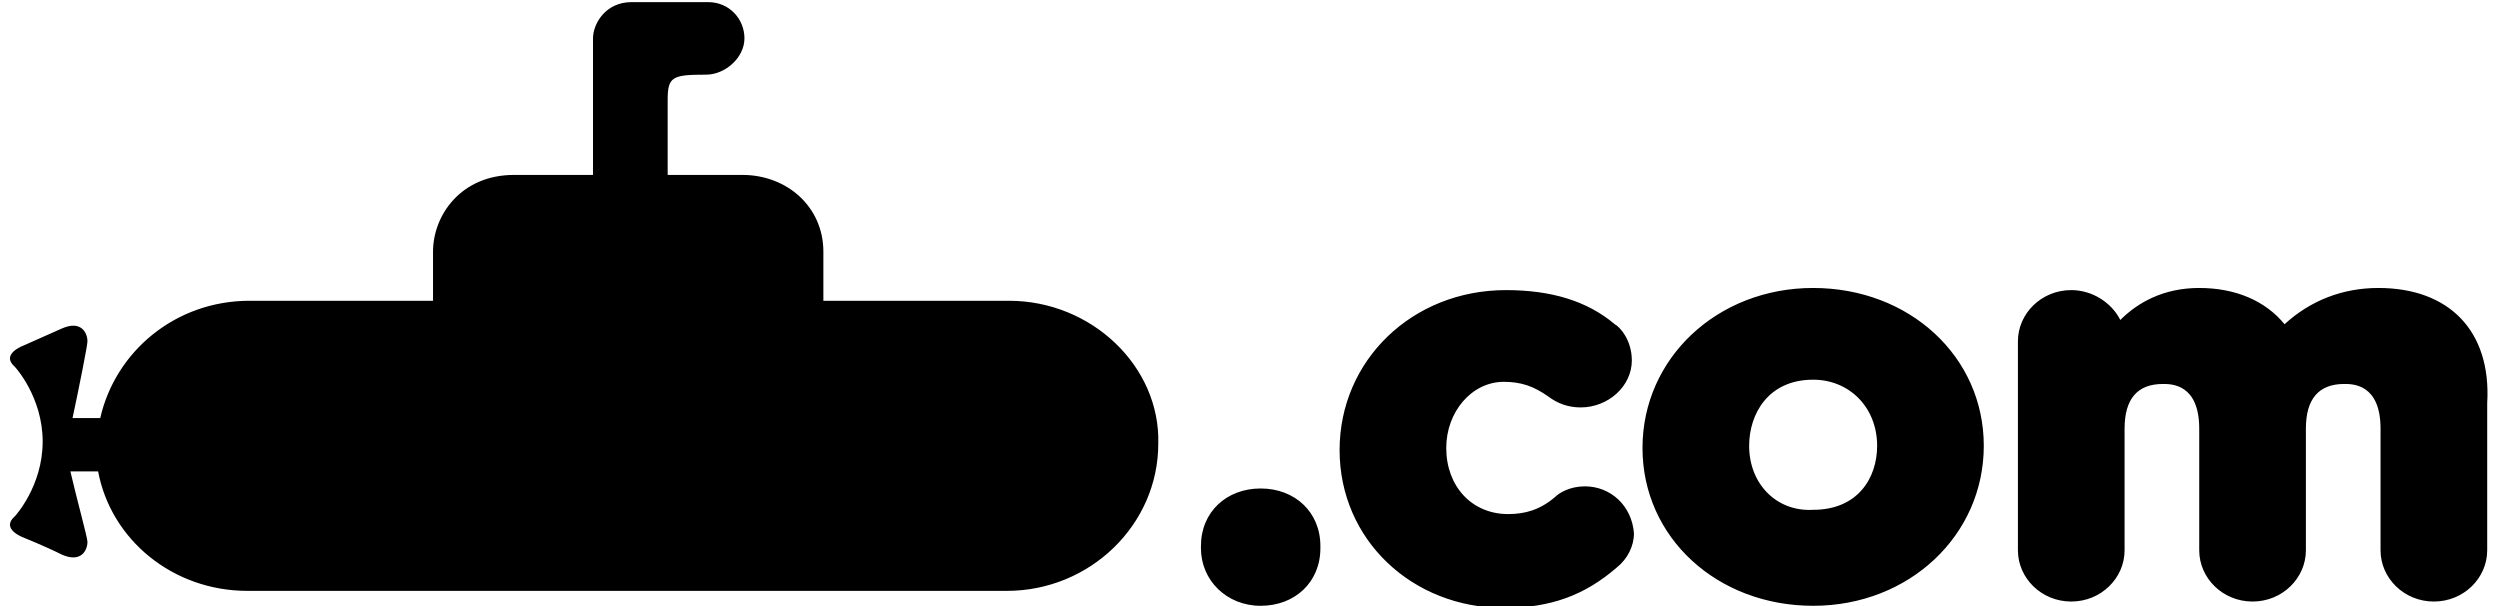
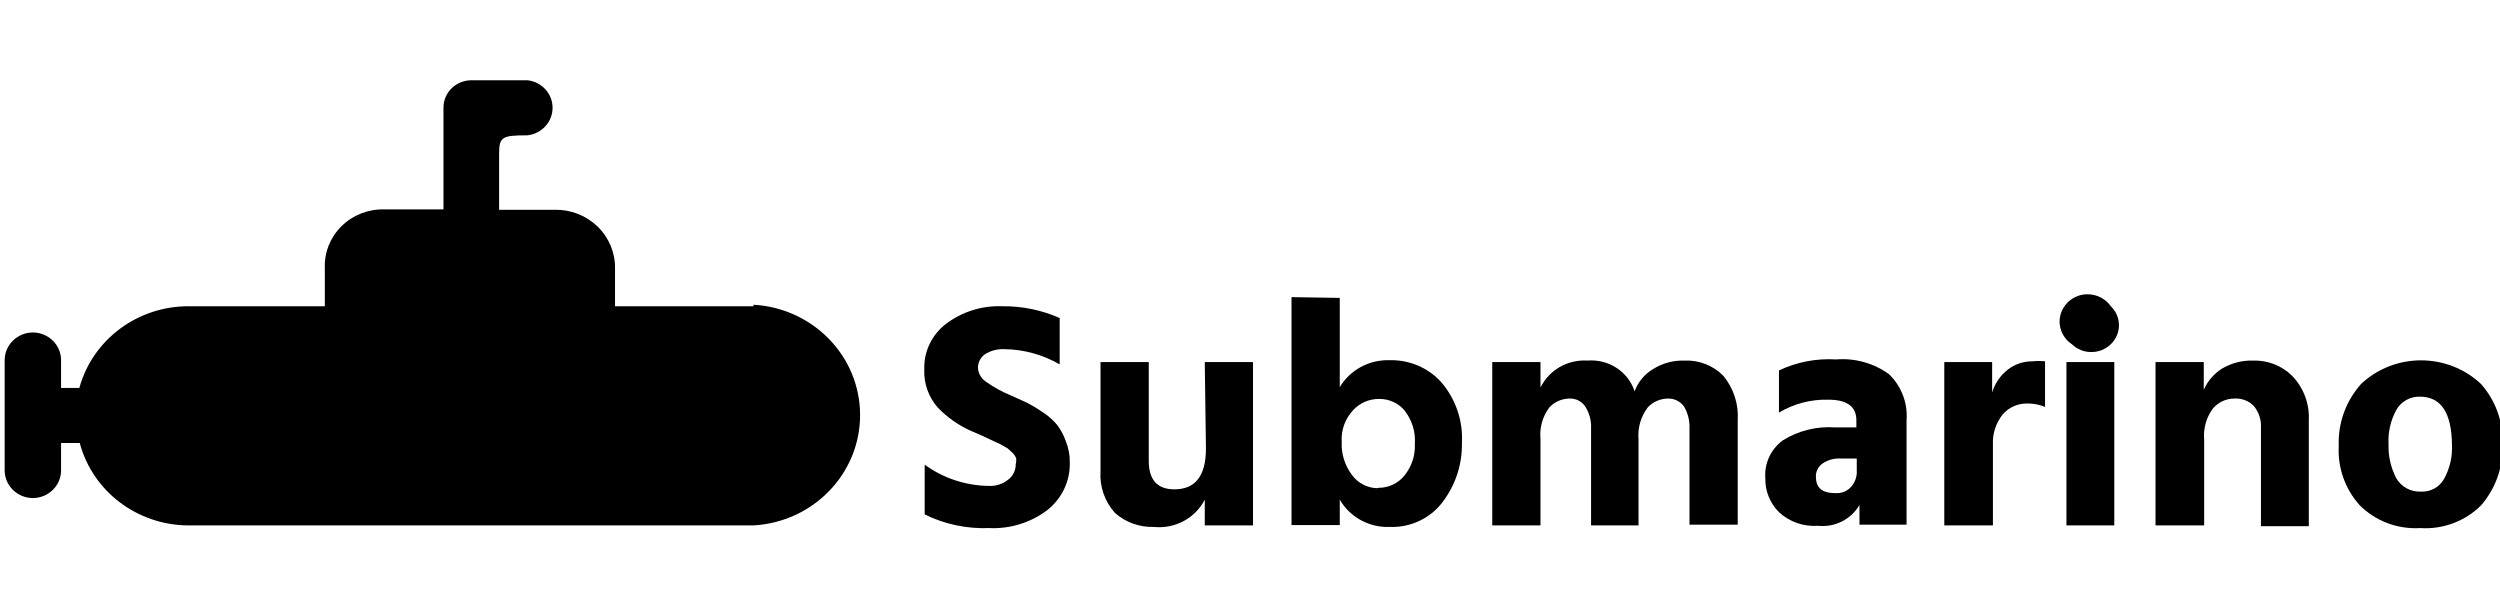
<svg xmlns="http://www.w3.org/2000/svg" enable-background="new 0 0 117.2 28.4" version="1.1" viewBox="0 0 117.2 28.4" xml:space="preserve">
-   <path d="m47.3 14.1h-8.7v-2.3c0-2.1-1.7-3.6-3.8-3.6h-3.5v-3.5c0-1.1 0.2-1.2 1.8-1.2 0.9 0 1.8-0.8 1.8-1.7s-0.7-1.7-1.7-1.7h-3.6c-1.2 0-1.8 1-1.8 1.7v6.4h-3.7c-2.5 0-3.8 1.9-3.8 3.6v2.3h-8.6c-3.5 0-6.3 2.4-7 5.5h-1.3c0.3-1.4 0.7-3.4 0.7-3.6 0-0.4-0.3-1-1.2-0.6s-1.8 0.8-1.8 0.8-1.1 0.4-0.4 1c0 0 1.3 1.4 1.3 3.5s-1.3 3.5-1.3 3.5c-0.7 0.6 0.4 1 0.4 1s1 0.4 1.8 0.8c0.9 0.4 1.2-0.2 1.2-0.6 0-0.2-0.5-2-0.8-3.3h1.3c0.6 3.2 3.5 5.6 7 5.6h35.6c3.9 0 7.1-3.1 7.1-6.9 0.1-3.6-3.1-6.7-7-6.7zm11.8 8.8c-1.6 0-2.8 1.1-2.8 2.7v0.1c0 1.5 1.2 2.7 2.8 2.7s2.8-1.1 2.8-2.7v-0.1c0-1.6-1.2-2.7-2.8-2.7zm15.2-0.1c-0.7 0-1.2 0.3-1.4 0.5-0.7 0.6-1.4 0.8-2.2 0.8-1.7 0-2.9-1.3-2.9-3.1 0-1.7 1.2-3.1 2.7-3.1 0.8 0 1.4 0.2 2.1 0.7 0.4 0.3 0.9 0.5 1.5 0.5 1.3 0 2.4-1 2.4-2.2 0-1-0.6-1.6-0.8-1.7-1.3-1.1-3-1.6-5.1-1.6-4.4 0-7.8 3.3-7.8 7.5s3.4 7.4 7.7 7.4c2.2 0 3.8-0.6 5.3-1.9 0.5-0.4 0.8-1 0.8-1.6-0.1-1.3-1.1-2.2-2.3-2.2zm10.7-9.3c-4.5 0-8 3.3-8 7.5s3.5 7.4 8 7.4 8-3.3 8-7.5-3.5-7.4-8-7.4zm-3 7.4c0-1.5 0.9-3.1 3-3.1 1.7 0 3 1.3 3 3.1 0 1.5-0.9 3-3 3-1.7 0.1-3-1.2-3-3zm29.5-7.4c-1.7 0-3.2 0.6-4.4 1.7-0.9-1.1-2.3-1.7-4-1.7s-2.9 0.7-3.7 1.5c-0.4-0.8-1.3-1.4-2.3-1.4-1.4 0-2.5 1.1-2.5 2.4v9.8c0 1.3 1.1 2.4 2.5 2.4s2.5-1.1 2.5-2.4v-5.7c0-1.4 0.6-2.1 1.8-2.1 0.4 0 1.7 0 1.7 2.1v5.7c0 1.3 1.1 2.4 2.5 2.4s2.5-1.1 2.5-2.4v-5.7c0-1.4 0.6-2.1 1.8-2.1 0.4 0 1.7 0 1.7 2.1v5.7c0 1.3 1.1 2.4 2.5 2.4s2.5-1.1 2.5-2.4v-6.9c0.2-3.4-1.8-5.4-5.1-5.4z" />
+   <g transform="matrix(1.8237 0 0 1.7807 .21863 3.6728)" data-name="Layer 2">
+     <path d="m27.12 6.31v1.22a2.85 2.85 0 0 0-1.42-0.4 0.84 0.84 0 0 0-0.51 0.14 0.44 0.44 0 0 0-0.17 0.35 0.47 0.47 0 0 0 0.21 0.37 3.15 3.15 0 0 0 0.64 0.36l0.43 0.2a4.1 4.1 0 0 1 0.4 0.25 1.66 1.66 0 0 1 0.36 0.33 1.58 1.58 0 0 1 0.22 0.43 1.42 1.42 0 0 1 0.1 0.55 1.56 1.56 0 0 1-0.57 1.25 2.26 2.26 0 0 1-1.51 0.48 3.36 3.36 0 0 1-1.65-0.36v-1.31a2.81 2.81 0 0 0 1.65 0.56 0.72 0.72 0 0 0 0.49-0.16 0.5 0.5 0 0 0 0.2-0.41 0.41 0.41 0 0 0 0.01-0.16 0.42 0.42 0 0 0-0.09-0.14l-0.13-0.12-0.19-0.11-0.21-0.1-0.25-0.12-0.27-0.12a2.69 2.69 0 0 1-0.88-0.63 1.45 1.45 0 0 1-0.34-1 1.46 1.46 0 0 1 0.55-1.19 2.22 2.22 0 0 1 1.46-0.47 3.47 3.47 0 0 1 1.47 0.31z" />
+     <path d="m30.85 7.47h1.24v4.3h-1.24v-0.68a1.31 1.31 0 0 1-1.31 0.72 1.42 1.42 0 0 1-1-0.37 1.51 1.51 0 0 1-0.37-1.09v-2.88h1.24v2.6q0 0.75 0.66 0.75c0.54 0 0.81-0.36 0.81-1.07z" />
+     <path d="m34.32 5.78v2.35a1.43 1.43 0 0 1 1.28-0.71 1.71 1.71 0 0 1 1.33 0.58 2.3 2.3 0 0 1 0.53 1.6 2.53 2.53 0 0 1-0.5 1.56 1.61 1.61 0 0 1-1.35 0.65 1.41 1.41 0 0 1-1.29-0.72v0.67h-1.24v-6zm1 5a0.84 0.84 0 0 0 0.66-0.32 1.24 1.24 0 0 0 0.27-0.83 1.3 1.3 0 0 0-0.26-0.88 0.83 0.83 0 0 0-0.66-0.31 0.89 0.89 0 0 0-0.67 0.3 1.13 1.13 0 0 0-0.29 0.83 1.36 1.36 0 0 0 0.27 0.88 0.82 0.82 0 0 0 0.63 0.34z" />
+     <path d="m39.48 7.47v0.67a1.25 1.25 0 0 1 1.21-0.71 1.17 1.17 0 0 1 1.21 0.81 1.12 1.12 0 0 1 0.48-0.59 1.41 1.41 0 0 1 0.8-0.22 1.31 1.31 0 0 1 1 0.4 1.7 1.7 0 0 1 0.37 1.17v2.75h-1.24v-2.53a1.08 1.08 0 0 0-0.14-0.58 0.49 0.49 0 0 0-0.42-0.21 0.71 0.71 0 0 0-0.51 0.23 1.23 1.23 0 0 0-0.24 0.84v2.27h-1.22v-2.55a1 1 0 0 0-0.15-0.58 0.46 0.46 0 0 0-0.41-0.21 0.71 0.71 0 0 0-0.51 0.23 1.22 1.22 0 0 0-0.23 0.84v2.27h-1.24v-4.3z" />
+     <path d="m45.61 8.8v-1.11a2.94 2.94 0 0 1 1.47-0.29 2 2 0 0 1 1.36 0.39 1.54 1.54 0 0 1 0.45 1.21v2.75h-1.21v-0.52a1.09 1.09 0 0 1-1.07 0.55 1.31 1.31 0 0 1-1-0.36 1.23 1.23 0 0 1-0.35-0.89 1.14 1.14 0 0 1 0.45-1 2.2 2.2 0 0 1 1.35-0.34h0.54v-0.19q0-0.54-0.72-0.54a2.3 2.3 0 0 0-1.27 0.34zm2 1.21h-0.4a0.74 0.74 0 0 0-0.48 0.13 0.41 0.41 0 0 0-0.17 0.35c0 0.29 0.16 0.43 0.5 0.43a0.49 0.49 0 0 0 0.4-0.16 0.6 0.6 0 0 0 0.15-0.44z" />
+     <path d="m51.09 7.47v0.8a1.21 1.21 0 0 1 0.4-0.6 1 1 0 0 1 0.64-0.22 1.39 1.39 0 0 1 0.32 0v1.2a1.13 1.13 0 0 0-0.45-0.09 0.81 0.81 0 0 0-0.64 0.29 1.2 1.2 0 0 0-0.25 0.78v2.14h-1.25v-4.3z" />
+     <path d="m53.14 7a0.72 0.72 0 1 1 1-1 0.7 0.7 0 0 1 0 1 0.71 0.71 0 0 1-1 0zm-0.14 4.77v-4.3h1.23v4.3z" />
+     <path d="m56.53 7.47v0.73a1.26 1.26 0 0 1 0.47-0.56 1.47 1.47 0 0 1 0.8-0.21 1.35 1.35 0 0 1 1 0.4 1.59 1.59 0 0 1 0.43 1.17v2.79h-1.23v-2.58a0.84 0.84 0 0 0-0.18-0.58 0.63 0.63 0 0 0-0.5-0.2 0.71 0.71 0 0 0-0.56 0.27 1.21 1.21 0 0 0-0.22 0.8v2.27h-1.25v-4.3z" />
+     <path d="m62.09 11.84a2 2 0 0 1-1.56-0.61 2.19 2.19 0 0 1-0.53-1.55 2.35 2.35 0 0 1 0.57-1.63 2.22 2.22 0 0 1 3.09 0 2.29 2.29 0 0 1 0.55 1.58 2.35 2.35 0 0 1-0.55 1.61 2 2 0 0 1-1.57 0.6zm0-3.46a0.67 0.67 0 0 0-0.61 0.35 1.72 1.72 0 0 0-0.2 0.9 1.84 1.84 0 0 0 0.2 0.9 0.69 0.69 0 0 0 0.63 0.35 0.64 0.64 0 0 0 0.6-0.34 1.72 1.72 0 0 0 0.2-0.9c-0.01-0.84-0.28-1.26-0.83-1.26z" />
+     <path d="m19.25 6h-3.56v-1a1.52 1.52 0 0 0-1.55-1.54h-1.43v-1.46c0-0.46 0.07-0.5 0.73-0.5a0.73 0.73 0 0 0 0-1.45h-1.44a0.72 0.72 0 0 0-0.72 0.73v2.67h-1.52a1.49 1.49 0 0 0-1.53 1.55v1h-3.5a2.9 2.9 0 0 0-2.81 2.15h-0.47v-0.73a0.73 0.73 0 0 0-0.72-0.73 0.73 0.73 0 0 0-0.73 0.73v2.9a0.73 0.73 0 0 0 0.73 0.73 0.73 0.73 0 0 0 0.72-0.73v-0.72h0.48a2.9 2.9 0 0 0 2.8 2.17h14.52a2.91 2.91 0 0 0 0-5.81z" />
+   </g>
</svg>
